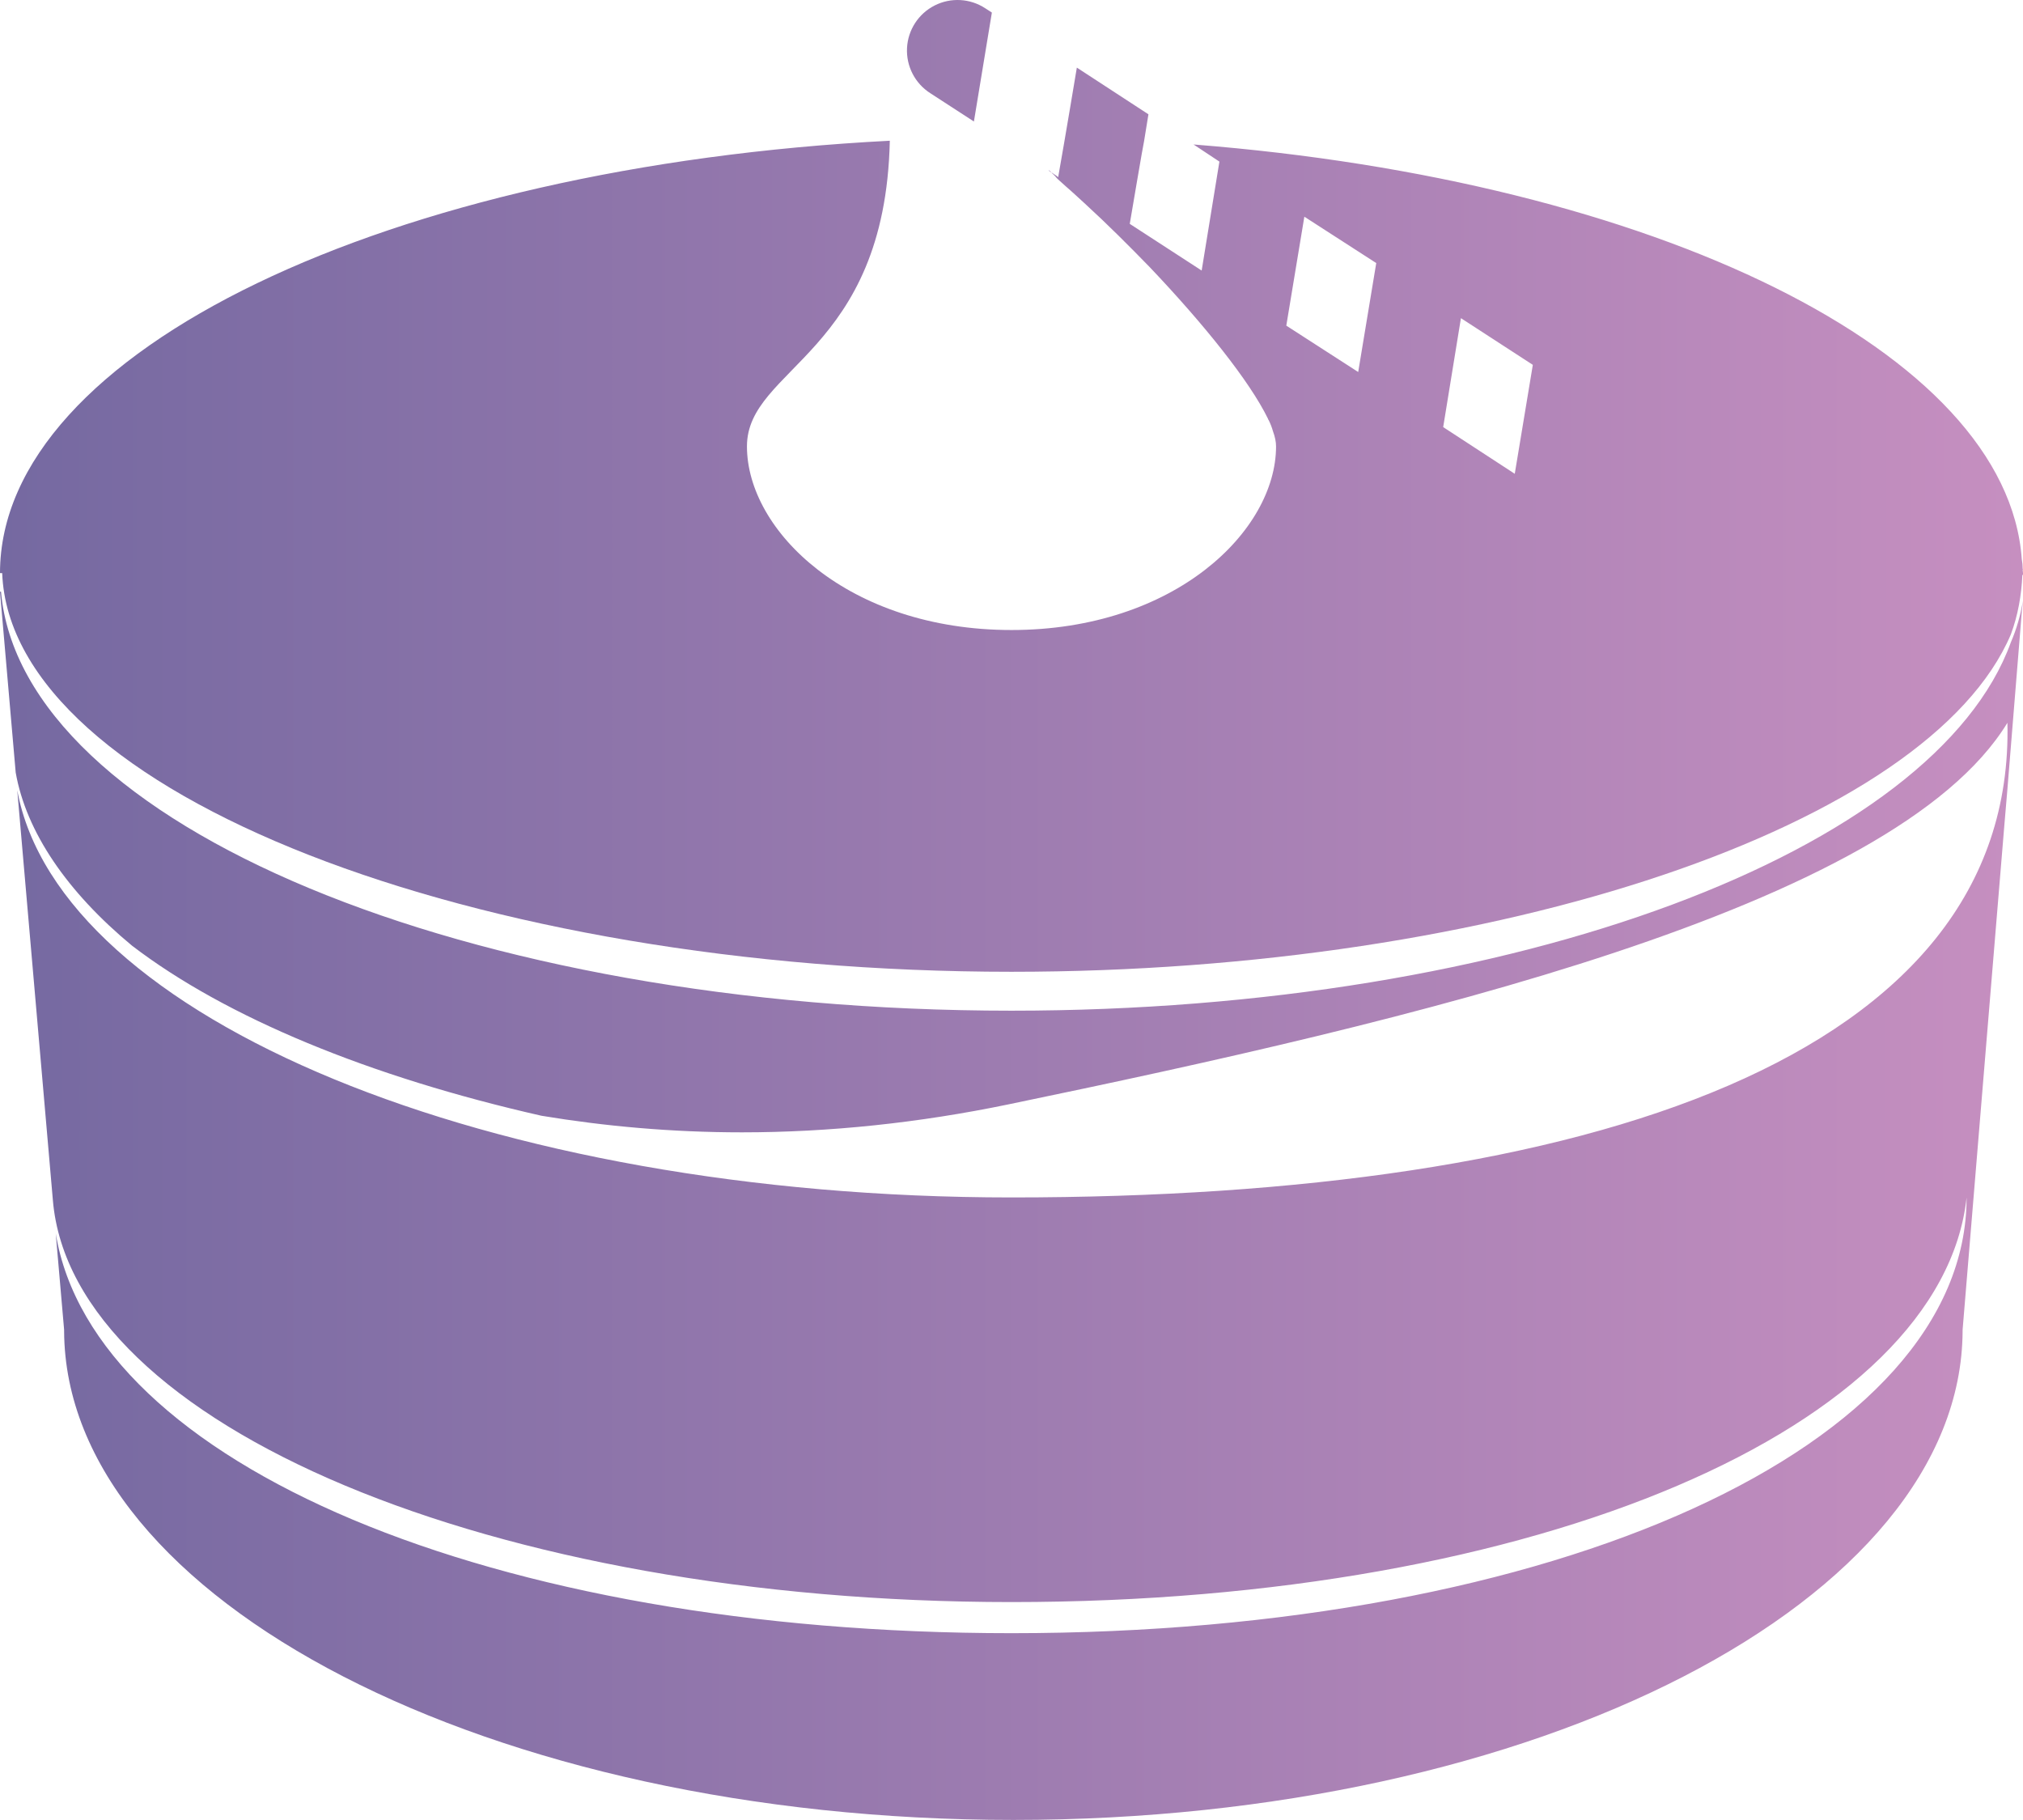
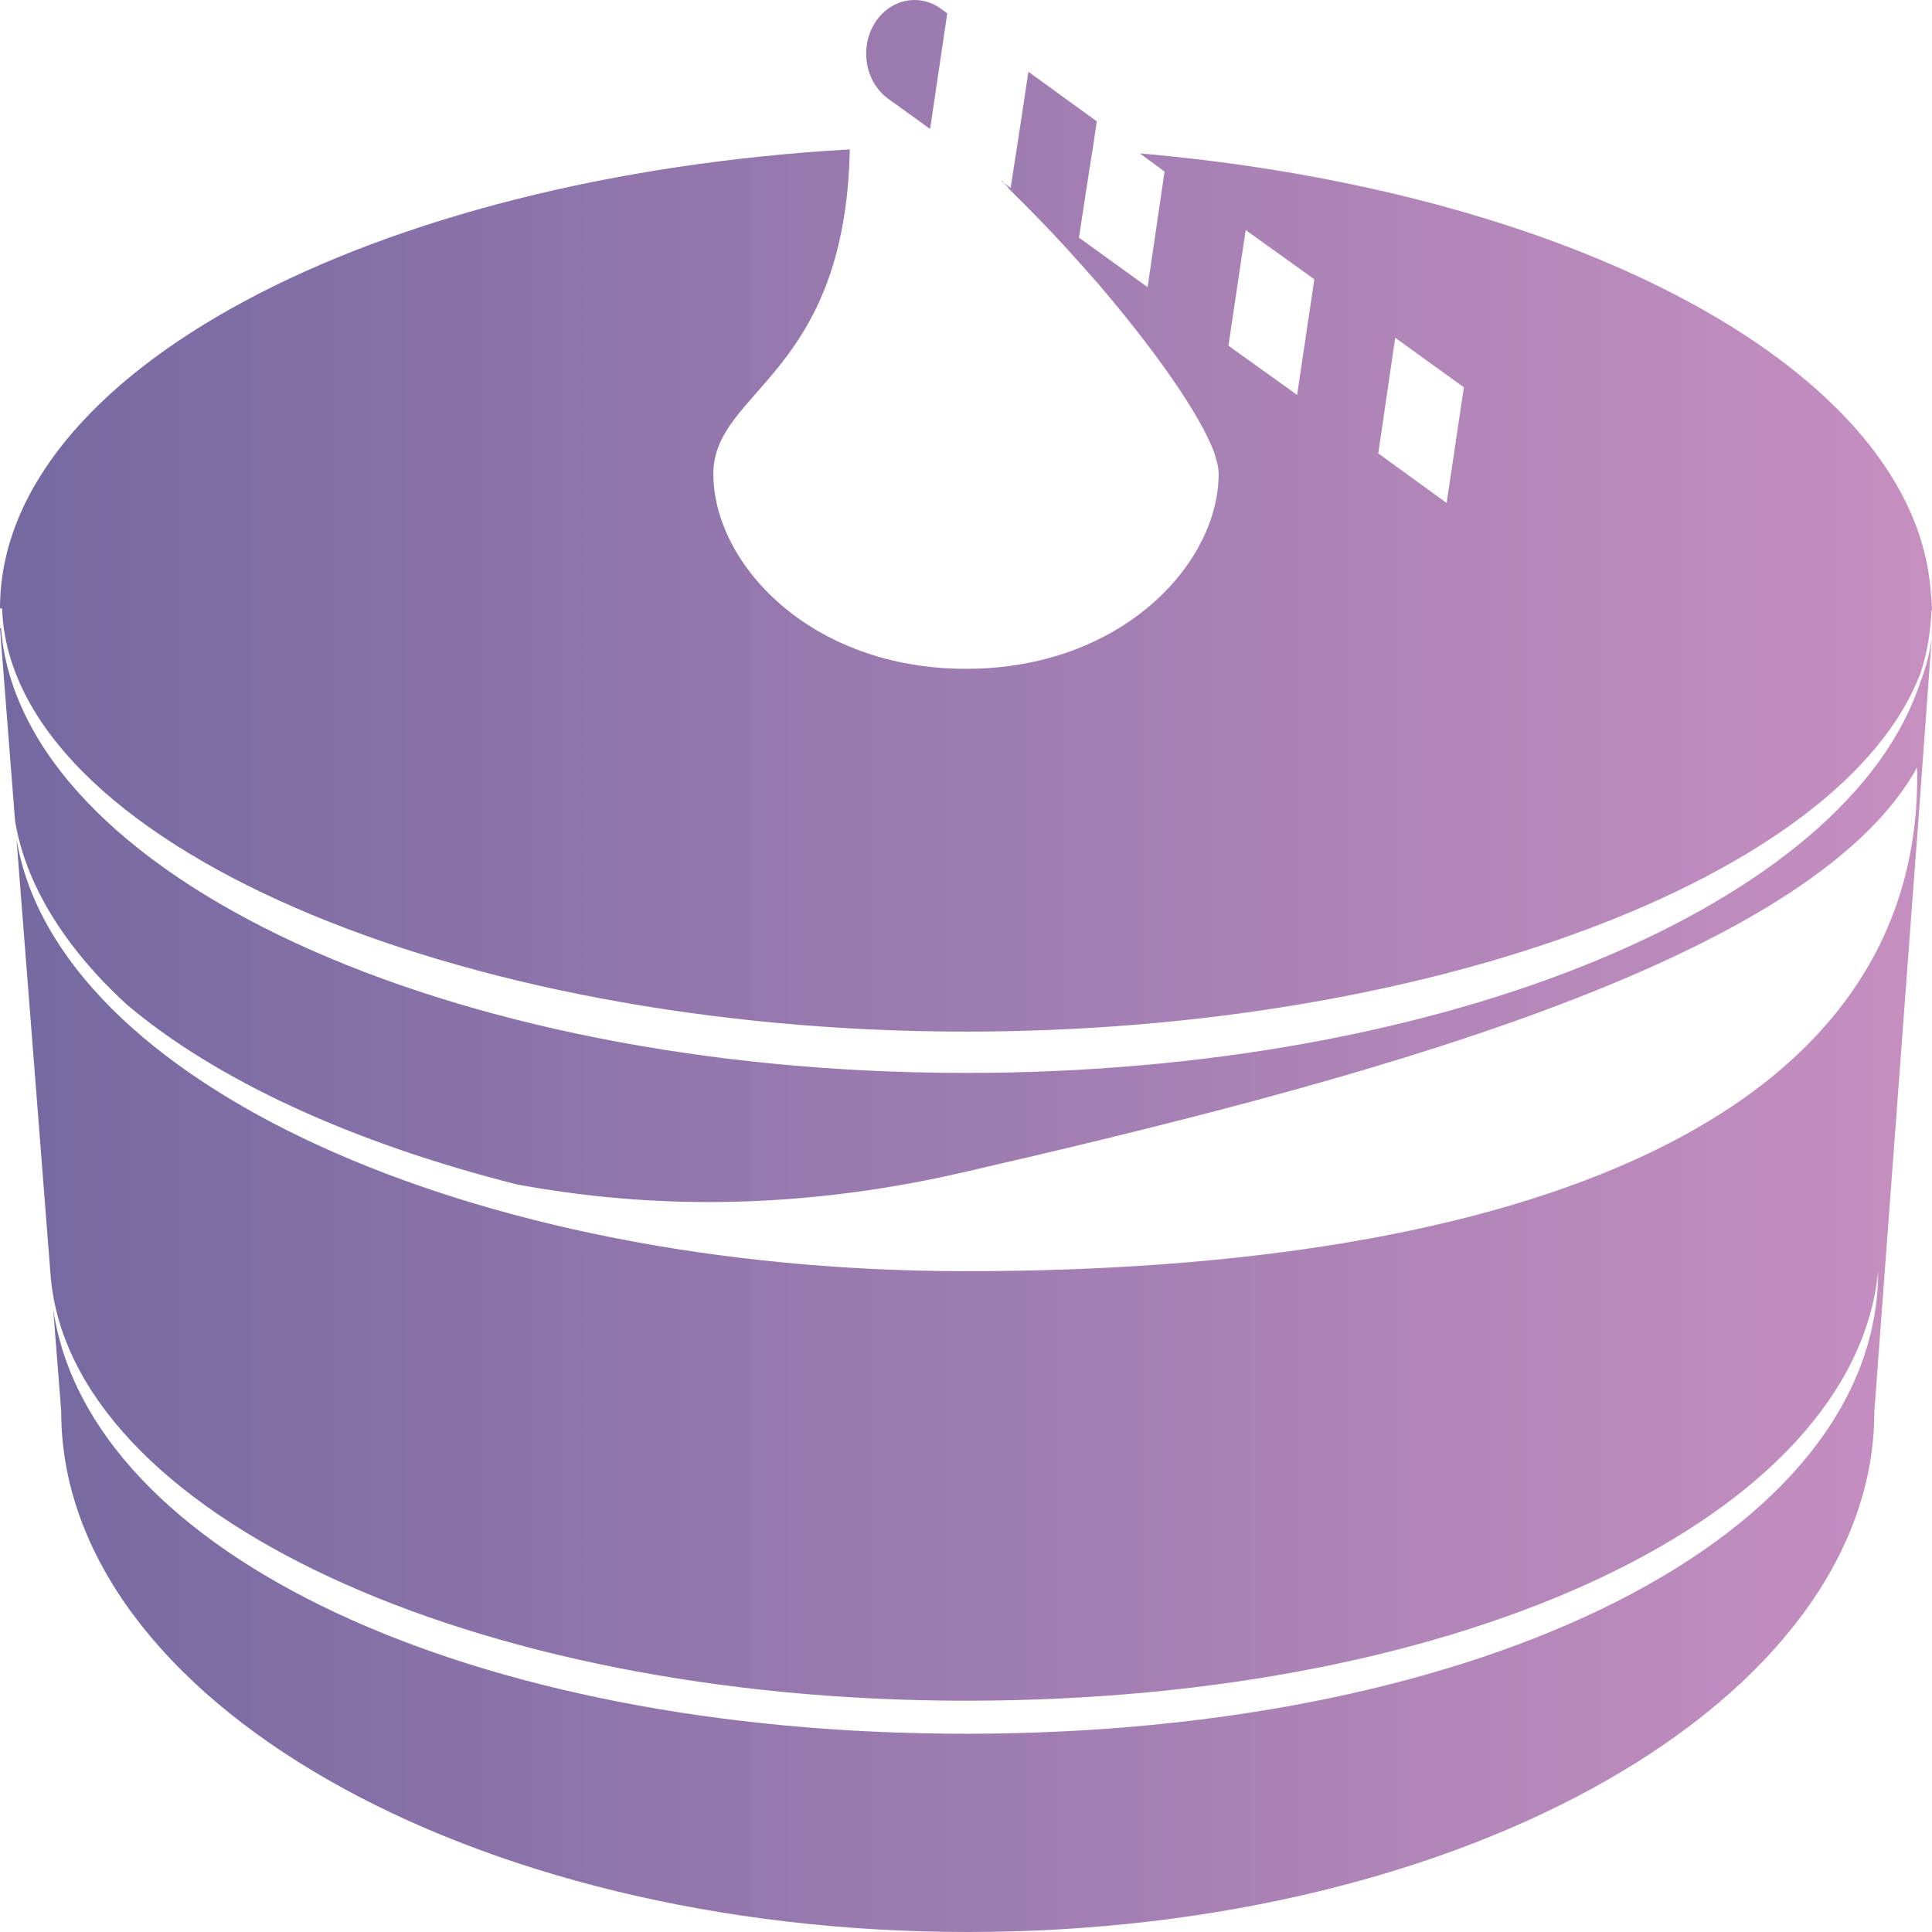
- <svg xmlns="http://www.w3.org/2000/svg" xmlns:xlink="http://www.w3.org/1999/xlink" width="512mm" height="460.58mm" viewBox="0 0 512 460.58" version="1.1" id="svg8">
+ <svg xmlns="http://www.w3.org/2000/svg" xmlns:xlink="http://www.w3.org/1999/xlink" width="512mm" height="512mm" viewBox="0 0 512 512" version="1.1" id="svg8">
  <defs id="defs2">
    <linearGradient y2="0" x2="1" y1="0" x1="0" id="7c1e46ec-c137-43e9-82eb-e535e35fd304" gradientTransform="rotate(25)" data-v-423bf9ae="">
      <stop id="stop3716" style="stop-color: rgb(117, 105, 161); stop-opacity: 1;" offset="0%" data-v-423bf9ae="" />
      <stop id="stop3718" style="stop-color: rgb(198, 143, 192); stop-opacity: 1;" offset="100%" data-v-423bf9ae="" />
    </linearGradient>
    <linearGradient xlink:href="#7c1e46ec-c137-43e9-82eb-e535e35fd304" id="linearGradient3747" gradientTransform="scale(1.054303,0.9484943)" x1="0" y1="-0.009" x2="94.842" y2="-0.009" gradientUnits="userSpaceOnUse" />
    <linearGradient xlink:href="#7c1e46ec-c137-43e9-82eb-e535e35fd304" id="linearGradient3749" gradientTransform="scale(1.49584,0.6685208)" x1="0" y1="4.986" x2="66.852" y2="4.986" gradientUnits="userSpaceOnUse" />
    <linearGradient xlink:href="#7c1e46ec-c137-43e9-82eb-e535e35fd304" id="linearGradient3751" gradientTransform="scale(1.059222,0.9440892)" x1="48.933" y1="8.892" x2="49.063" y2="8.892" gradientUnits="userSpaceOnUse" />
    <linearGradient xlink:href="#7c1e46ec-c137-43e9-82eb-e535e35fd304" id="linearGradient3753" gradientTransform="scale(1.054345,0.9484563)" x1="0" y1="-0.009" x2="94.846" y2="-0.009" gradientUnits="userSpaceOnUse" />
  </defs>
-   <g id="layer1" transform="translate(-80.83026,318.2898)">
+   <g id="layer1" transform="translate(-80.83026,369.7102)">
    <g id="g3745" transform="matrix(0.2645833,0,0,0.2645833,14.0482,216.7958)">
-       <g transform="matrix(19.35118,0,0,19.35118,252.4047,-2022.198)" id="ae872377-a0c4-4483-948e-9bfc19ab1416" data-v-423bf9ae="" style="fill:url(#linearGradient3753);stroke:none">
+       <g transform="matrix(19.35118,0,0,21.5116,252.4047,-2216.523)" id="ae872377-a0c4-4483-948e-9bfc19ab1416" data-v-423bf9ae="" style="fill:url(#linearGradient3753);stroke:none">
        <path id="path3723" d="M 50,49.948 C 23.071,49.948 1.06,40.729 0.049,29.234 L 0,29.241 l 0.696,8.015 0.08,0.921 c 0.518,2.937 2.544,5.904 5.751,8.558 4.638,3.549 11.743,6.48 20.238,8.406 3.128,0.519 6.439,0.82 9.911,0.82 4.312,0 8.741,-0.464 13.167,-1.381 C 69.574,50.491 93.611,44.936 99.23,35.717 99.615,52.256 78.471,59.179 50,59.179 24.164,59.179 2.919,50.303 0.853,39.053 l 1.76,20.254 C 3.536,70.435 24.38,79.179 50,79.179 c 26.038,0 45.984,-8.665 47.212,-20 0,12.279 -20.296,21.538 -47.212,21.538 -25.698,0 -45.372,-8.374 -47.244,-19.754 l 0.413,4.754 v 0.062 c 0.062,13.323 21.108,24.169 46.923,24.169 25.831,0 46.862,-10.846 46.923,-24.169 v -0.062 l 2.062,-24.923 0.154,-1.815 0.723,-8.908 0.015,-0.108 0.023,-0.271 A 8.508,8.508 0 0 1 99.4,31.74 C 95.672,42.041 74.941,49.948 50,49.948 Z M 45.985,4.597 48.142,5.997 49.03,0.612 48.707,0.403 a 2.5,2.5 0 1 0 -2.722,4.194 z" style="fill:url(#linearGradient3747)" />
        <path id="path3725" d="m 100,28.118 h -0.015 c 0,-0.169 -0.015,-0.323 -0.046,-0.492 C 99.215,17.379 81.769,8.918 59,7.133 l 1.277,0.846 -0.877,5.385 -3.554,-2.308 c 0,0 0.692,-4.092 0.708,-4.092 L 56.769,5.641 53.23,3.333 c 0,0 -0.569,3.431 -0.923,5.415 C 52.199,8.656 52.107,8.61 52.046,8.563 L 52.031,8.548 C 52.016,8.533 51.985,8.533 51.969,8.517 c 0.077,0.077 0.154,0.138 0.231,0.231 0,0.015 0.108,0.123 0.492,0.461 0.323,0.277 0.631,0.569 0.954,0.862 1.092,1 2.169,2.077 3.2,3.138 2.661,2.8 4.923,5.615 5.831,7.477 0,0.031 0.015,0.046 0.031,0.061 0.092,0.185 0.169,0.385 0.215,0.554 0.108,0.292 0.154,0.538 0.154,0.754 0,4.169 -5,9.077 -13.077,9.077 -8.077,0 -13.077,-4.908 -13.077,-9.077 0,-3.908 6.831,-4.554 7.062,-15.108 C 19.246,8.225 0,17.318 0,28.318 H 0.108 C 0.523,39.21 23.523,48.025 50,48.025 c 24.046,0 45.369,-7.2 49.4,-16.677 0.354,-0.954 0.523,-1.938 0.569,-2.938 H 100 v -0.092 c 0,-0.046 -0.015,-0.108 -0.015,-0.154 0,-0.016 0.015,-0.031 0.015,-0.046 z m -32.862,-9.739 -3.554,-2.292 0.892,-5.385 3.554,2.292 z m 7.739,5.031 -3.538,-2.308 0.877,-5.385 3.554,2.308 z" style="fill:url(#linearGradient3749)" />
        <path id="path3727" d="m 51.923,8.487 c 0.015,0.015 0.031,0.031 0.046,0.031 -0.046,-0.062 -0.092,-0.092 -0.138,-0.123 0.015,0.03 0.046,0.061 0.092,0.092 z" style="fill:url(#linearGradient3751)" />
      </g>
    </g>
  </g>
</svg>
